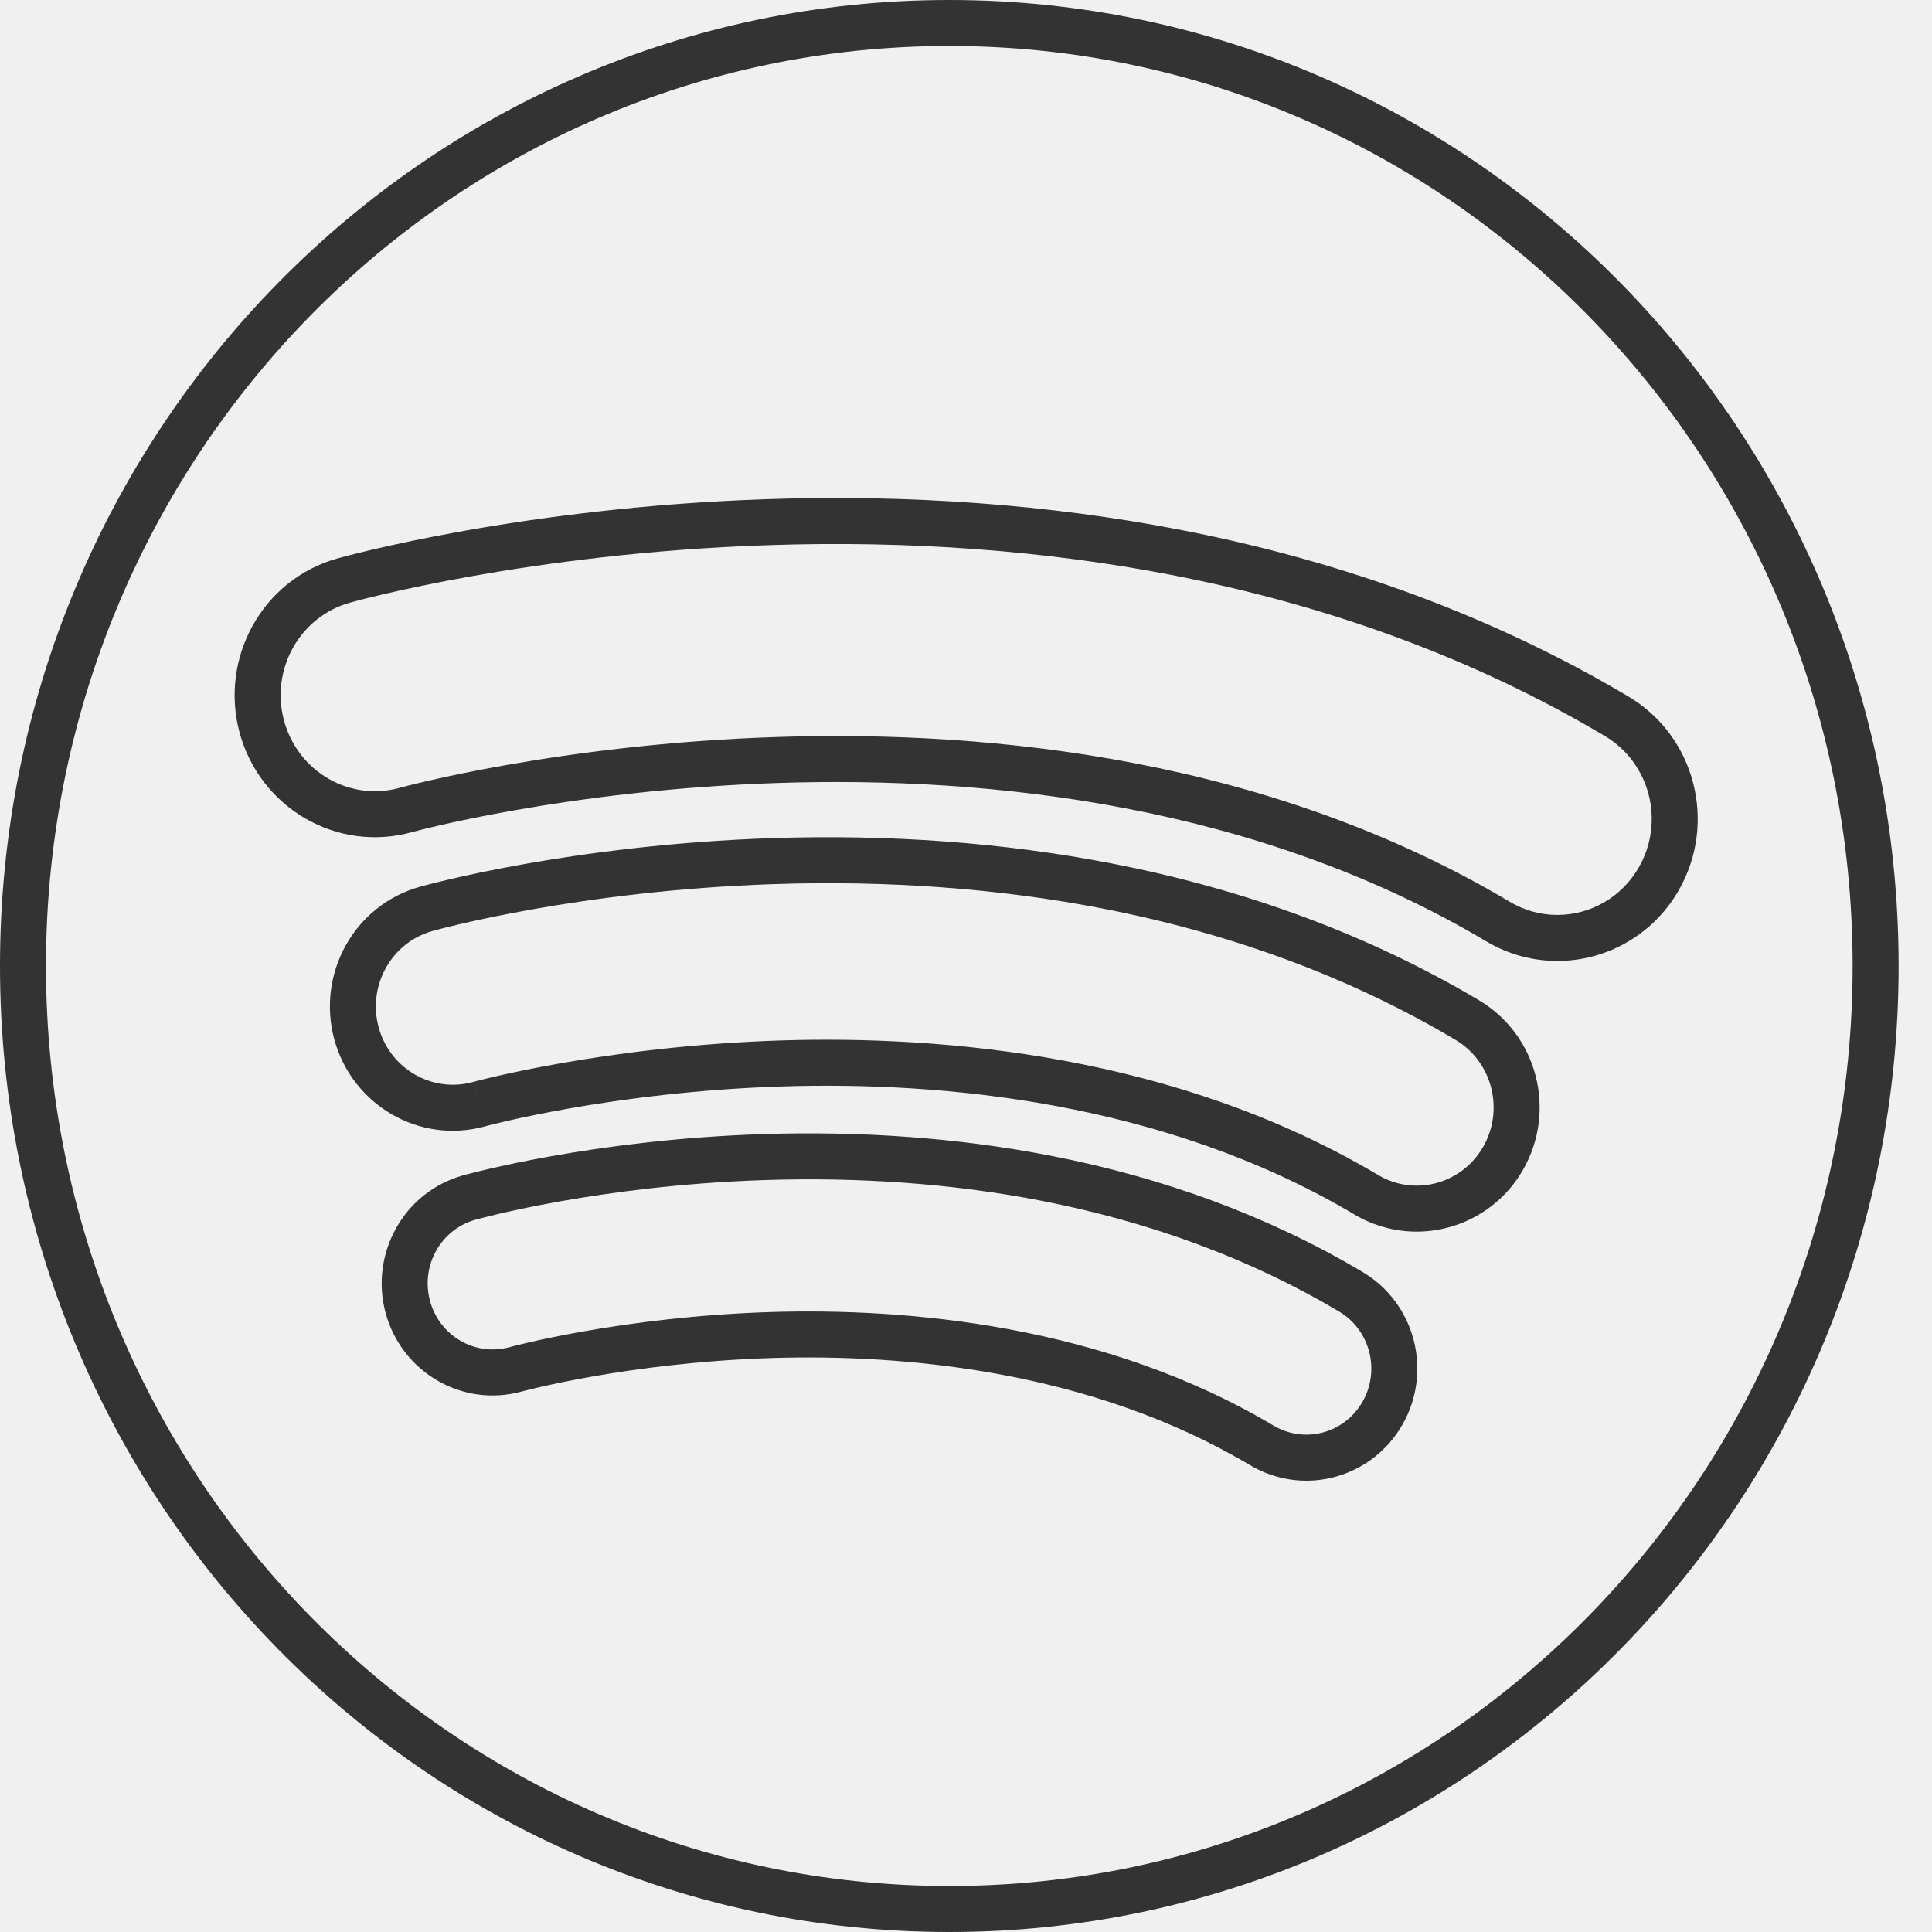
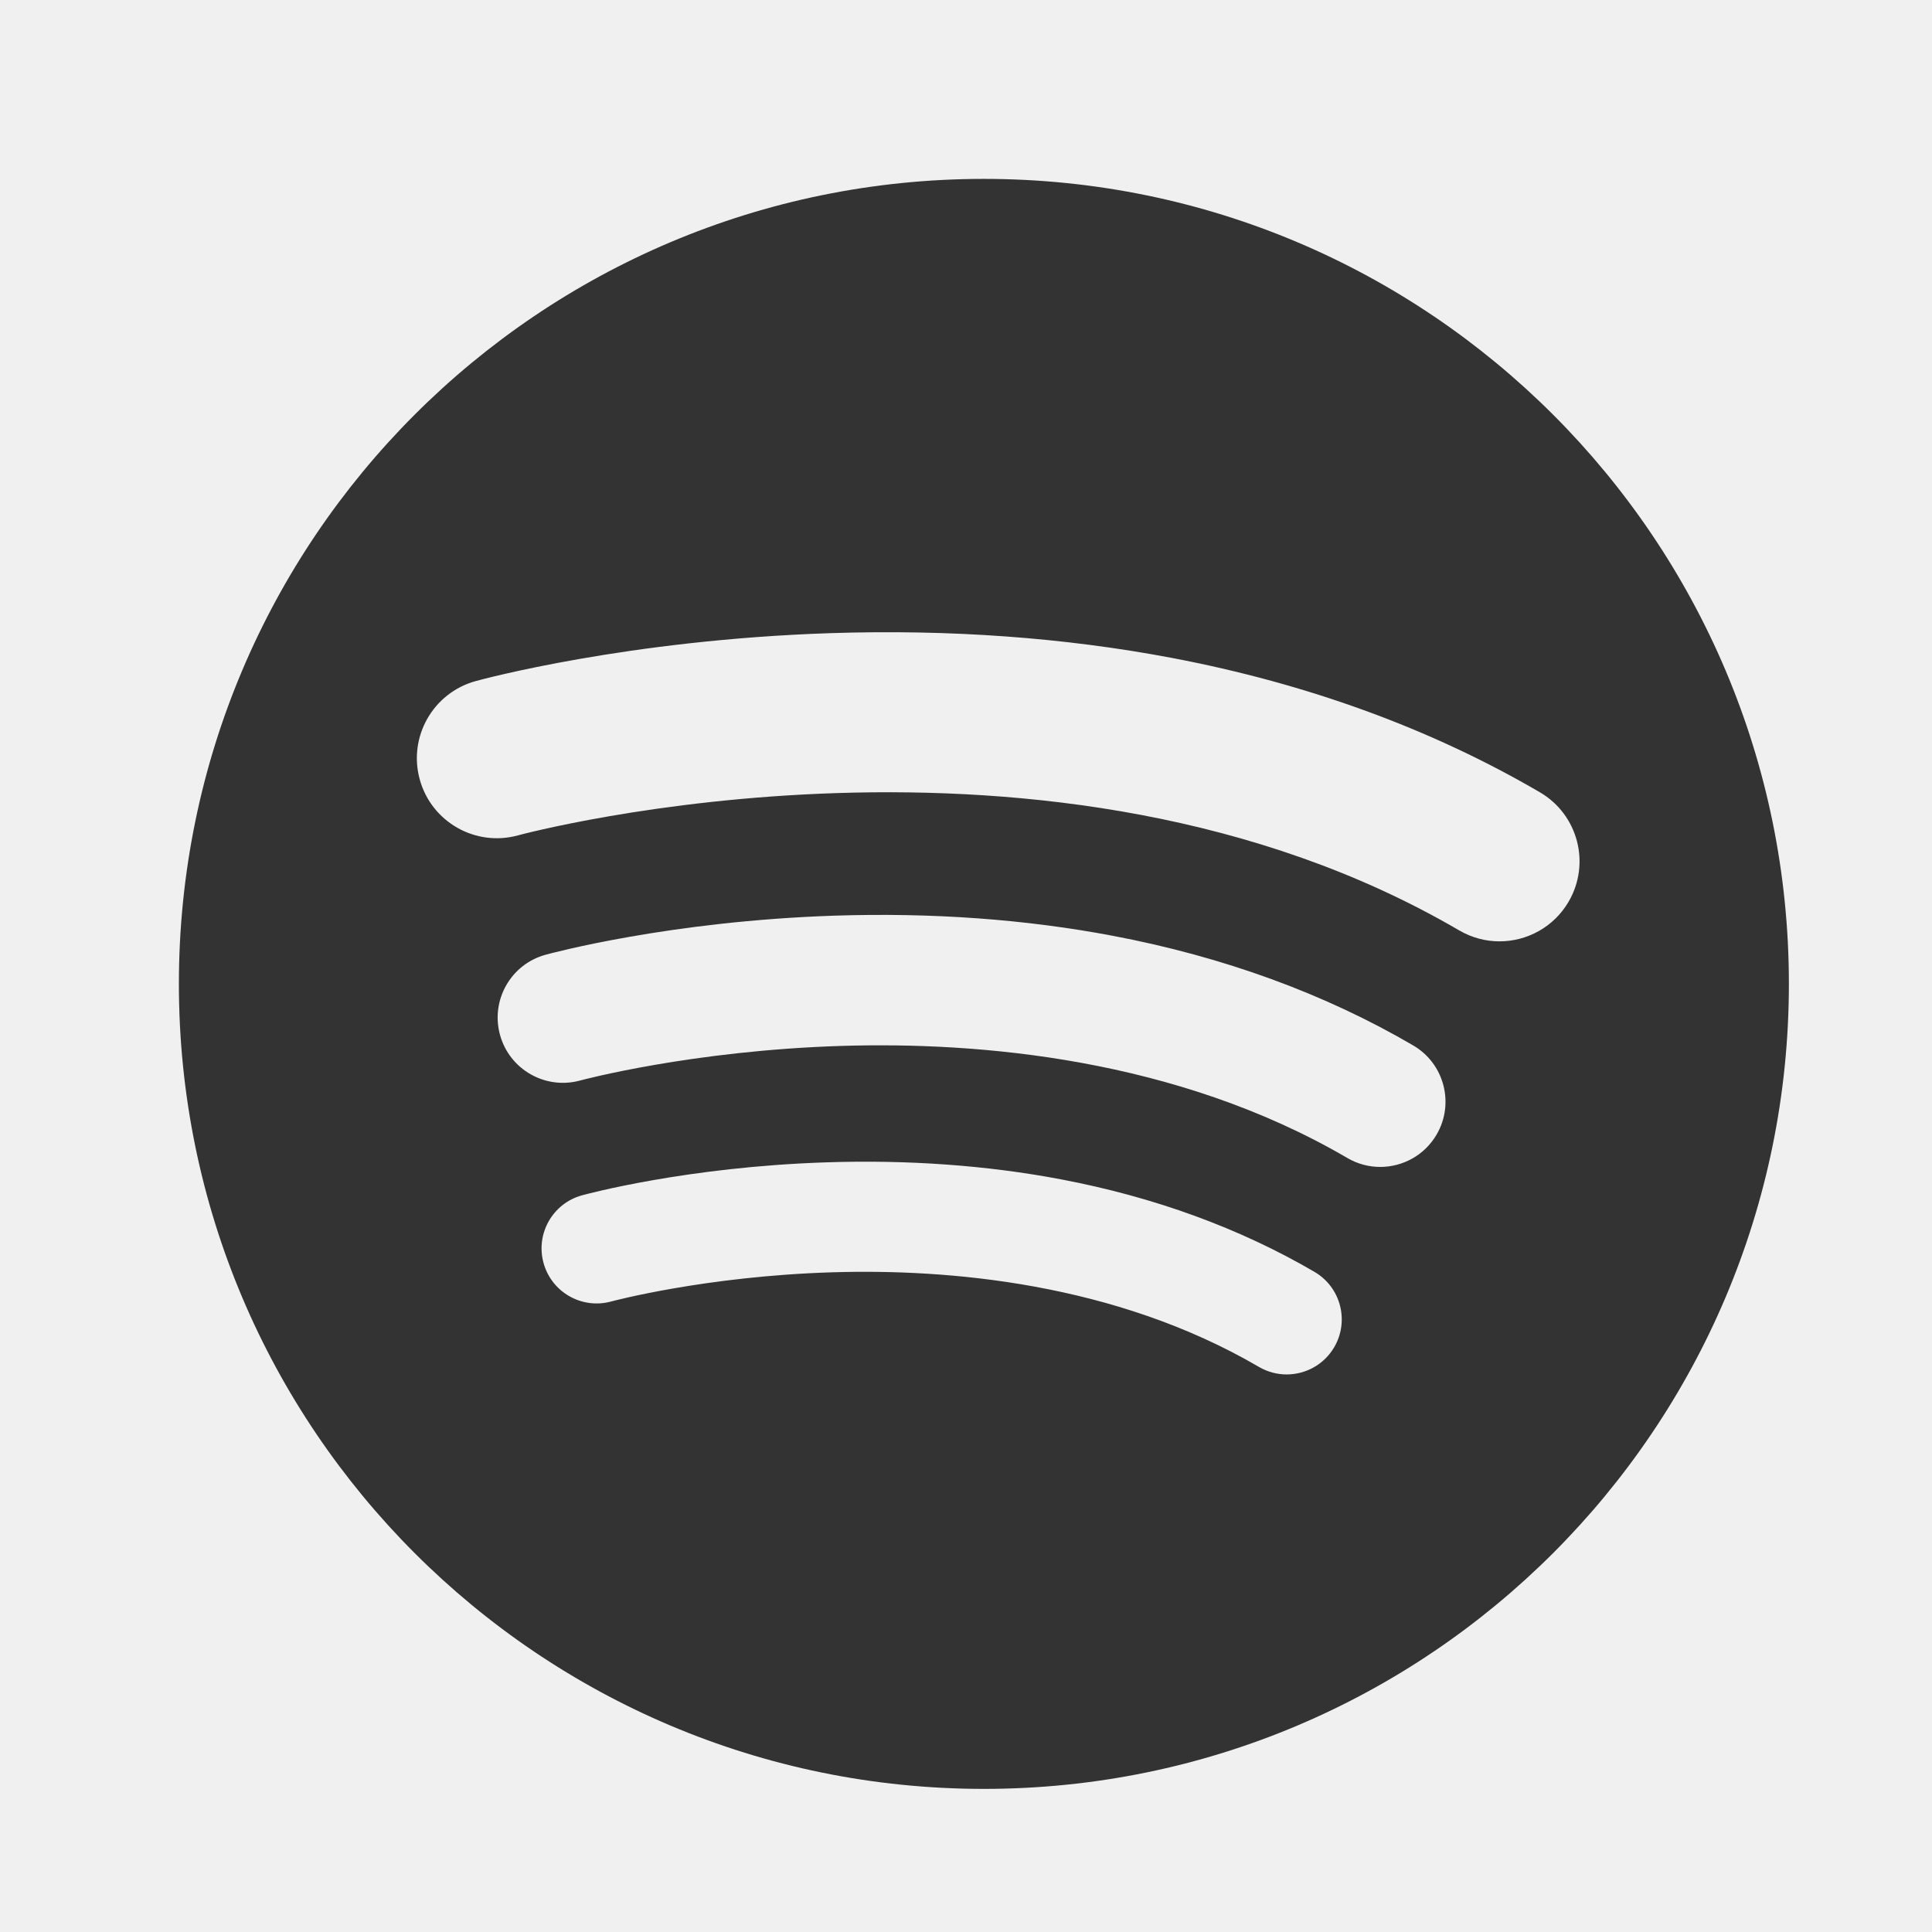
- <svg xmlns="http://www.w3.org/2000/svg" width="35" height="35" viewBox="0 0 35 35" fill="none">
-   <mask id="path-1-inside-1" fill="white">
-     <path fill-rule="evenodd" clip-rule="evenodd" d="M0 17.5C0 7.835 7.7 0 17.197 0C26.695 0 34.395 7.835 34.395 17.5C34.395 27.165 26.695 35 17.197 35C7.7 35 0 27.165 0 17.5ZM23.666 25.99C24.07 25.99 24.463 25.778 24.682 25.397C25.01 24.827 24.821 24.094 24.26 23.76C22.664 22.811 20.842 22.135 18.845 21.749C17.269 21.445 15.579 21.32 13.824 21.379C10.844 21.479 8.701 22.072 8.611 22.097C7.985 22.272 7.618 22.93 7.79 23.567C7.962 24.204 8.609 24.578 9.235 24.404C9.254 24.399 11.246 23.854 13.961 23.769C16.413 23.694 19.983 23.989 23.073 25.827C23.26 25.938 23.464 25.99 23.666 25.99ZM25.664 21.479C26.143 21.479 26.609 21.228 26.868 20.777C27.256 20.101 27.033 19.233 26.368 18.838C24.478 17.713 22.32 16.912 19.955 16.455C18.087 16.095 16.086 15.947 14.006 16.017C10.477 16.136 7.938 16.837 7.832 16.867C7.091 17.075 6.656 17.854 6.859 18.608C7.063 19.363 7.829 19.806 8.57 19.601C8.594 19.594 10.953 18.948 14.169 18.848C17.073 18.759 21.302 19.108 24.963 21.285C25.184 21.417 25.426 21.479 25.664 21.479ZM27.352 16.337C27.623 16.499 27.919 16.575 28.212 16.575C28.8 16.575 29.371 16.267 29.689 15.713C30.165 14.884 29.891 13.82 29.076 13.335C26.757 11.956 24.111 10.973 21.209 10.413C18.918 9.971 16.463 9.79 13.913 9.876C9.583 10.021 6.469 10.881 6.339 10.918C5.429 11.173 4.895 12.13 5.146 13.056C5.396 13.982 6.337 14.526 7.247 14.271C7.36 14.239 18.649 11.162 27.352 16.337Z" />
-   </mask>
-   <path d="M24.682 25.397L25.404 25.812L25.405 25.812L24.682 25.397ZM23.666 25.99L23.666 26.824L23.666 26.824L23.666 25.99ZM24.26 23.76L23.834 24.477L23.834 24.477L24.26 23.76ZM18.845 21.749L18.687 22.567L18.687 22.567L18.845 21.749ZM13.824 21.379L13.852 22.212L13.852 22.212L13.824 21.379ZM8.611 22.097L8.386 21.294L8.386 21.294L8.611 22.097ZM7.79 23.567L6.985 23.784L6.985 23.784L7.79 23.567ZM9.235 24.404L9.458 25.207L9.46 25.207L9.235 24.404ZM13.961 23.769L13.935 22.936L13.935 22.936L13.961 23.769ZM23.073 25.827L22.647 26.543L22.648 26.543L23.073 25.827ZM26.868 20.777L26.146 20.361L26.146 20.362L26.868 20.777ZM25.664 21.479L25.664 22.312L25.664 22.312L25.664 21.479ZM26.368 18.838L25.942 19.554L25.942 19.554L26.368 18.838ZM19.955 16.455L20.113 15.637L20.113 15.637L19.955 16.455ZM14.006 16.017L13.979 15.184L13.979 15.184L14.006 16.017ZM7.832 16.867L7.607 16.065L7.607 16.065L7.832 16.867ZM6.859 18.608L6.055 18.825L6.055 18.825L6.859 18.608ZM8.57 19.601L8.793 20.404L8.795 20.403L8.57 19.601ZM14.169 18.848L14.144 18.015L14.144 18.015L14.169 18.848ZM24.963 21.285L24.537 22.002L24.537 22.002L24.963 21.285ZM27.352 16.337L26.926 17.054L26.926 17.054L27.352 16.337ZM29.689 15.713L28.966 15.299L28.966 15.299L29.689 15.713ZM29.076 13.335L28.65 14.051L28.65 14.051L29.076 13.335ZM21.209 10.413L21.367 9.595L21.367 9.595L21.209 10.413ZM13.913 9.876L13.885 9.043L13.885 9.043L13.913 9.876ZM6.339 10.918L6.564 11.72L6.564 11.72L6.339 10.918ZM5.146 13.056L5.95 12.838L5.95 12.838L5.146 13.056ZM7.247 14.271L7.472 15.073L7.472 15.073L7.247 14.271ZM17.197 -0.833C7.226 -0.833 -0.833 7.389 -0.833 17.5H0.833C0.833 8.281 8.173 0.833 17.197 0.833V-0.833ZM35.228 17.5C35.228 7.389 27.169 -0.833 17.197 -0.833V0.833C26.221 0.833 33.562 8.281 33.562 17.5H35.228ZM17.197 35.833C27.169 35.833 35.228 27.611 35.228 17.5H33.562C33.562 26.718 26.221 34.167 17.197 34.167V35.833ZM-0.833 17.5C-0.833 27.611 7.226 35.833 17.197 35.833V34.167C8.173 34.167 0.833 26.718 0.833 17.5H-0.833ZM23.959 24.982C23.893 25.098 23.779 25.157 23.665 25.157L23.666 26.824C24.361 26.824 25.034 26.458 25.404 25.812L23.959 24.982ZM23.834 24.477C23.998 24.574 24.064 24.801 23.959 24.982L25.405 25.812C25.956 24.853 25.644 23.614 24.686 23.044L23.834 24.477ZM18.687 22.567C20.599 22.936 22.328 23.581 23.834 24.477L24.686 23.044C23 22.041 21.086 21.333 19.003 20.931L18.687 22.567ZM13.852 22.212C15.55 22.155 17.177 22.276 18.687 22.567L19.003 20.931C17.36 20.614 15.607 20.486 13.796 20.546L13.852 22.212ZM8.836 22.899C8.888 22.884 10.961 22.309 13.852 22.212L13.796 20.546C10.726 20.649 8.513 21.259 8.386 21.294L8.836 22.899ZM8.595 23.35C8.539 23.142 8.662 22.948 8.836 22.899L8.386 21.294C7.309 21.596 6.698 22.718 6.985 23.784L8.595 23.35ZM9.011 23.602C8.842 23.649 8.649 23.551 8.595 23.35L6.985 23.784C7.275 24.856 8.375 25.508 9.458 25.207L9.011 23.602ZM13.935 22.936C11.13 23.023 9.069 23.585 9.009 23.602L9.46 25.207C9.44 25.212 11.361 24.684 13.987 24.602L13.935 22.936ZM23.499 25.11C20.212 23.155 16.456 22.858 13.935 22.936L13.987 24.602C16.369 24.529 19.754 24.822 22.647 26.543L23.499 25.11ZM23.666 25.157C23.611 25.157 23.554 25.143 23.499 25.11L22.648 26.543C22.965 26.732 23.317 26.824 23.666 26.824V25.157ZM26.146 20.362C26.039 20.547 25.852 20.646 25.664 20.646L25.664 22.312C26.434 22.312 27.18 21.908 27.591 21.192L26.146 20.362ZM25.942 19.554C26.21 19.713 26.31 20.075 26.146 20.361L27.591 21.192C28.203 20.127 27.856 18.752 26.794 18.121L25.942 19.554ZM19.797 17.274C22.077 17.714 24.142 18.483 25.942 19.554L26.794 18.121C24.814 16.944 22.564 16.11 20.113 15.637L19.797 17.274ZM14.034 16.85C16.057 16.782 17.996 16.926 19.797 17.274L20.113 15.637C18.178 15.264 16.114 15.113 13.979 15.184L14.034 16.85ZM8.057 17.669C8.126 17.65 10.594 16.965 14.034 16.85L13.979 15.184C10.359 15.306 7.751 16.024 7.607 16.065L8.057 17.669ZM7.664 18.392C7.576 18.067 7.768 17.75 8.057 17.669L7.607 16.065C6.414 16.399 5.736 17.641 6.055 18.825L7.664 18.392ZM8.348 18.798C8.063 18.877 7.75 18.71 7.664 18.391L6.055 18.825C6.376 20.016 7.596 20.736 8.793 20.404L8.348 18.798ZM14.144 18.015C10.837 18.118 8.408 18.781 8.346 18.798L8.795 20.403C8.78 20.407 11.068 19.778 14.195 19.681L14.144 18.015ZM25.389 20.569C21.531 18.275 17.116 17.924 14.144 18.015L14.195 19.681C17.03 19.594 21.073 19.942 24.537 22.002L25.389 20.569ZM25.664 20.646C25.572 20.646 25.478 20.622 25.389 20.569L24.537 22.002C24.89 22.211 25.279 22.312 25.664 22.312V20.646ZM28.212 15.742C28.066 15.742 27.917 15.704 27.778 15.621L26.926 17.054C27.329 17.293 27.773 17.409 28.212 17.409V15.742ZM28.966 15.299C28.801 15.587 28.509 15.742 28.212 15.742V17.409C29.091 17.409 29.942 16.947 30.412 16.128L28.966 15.299ZM28.65 14.051C29.068 14.3 29.219 14.859 28.966 15.299L30.412 16.128C31.111 14.91 30.714 13.339 29.502 12.619L28.65 14.051ZM21.051 11.231C23.867 11.775 26.422 12.726 28.65 14.051L29.502 12.619C27.093 11.186 24.354 10.171 21.367 9.595L21.051 11.231ZM13.941 10.708C16.435 10.625 18.827 10.802 21.051 11.231L21.367 9.595C19.009 9.14 16.492 8.955 13.885 9.043L13.941 10.708ZM6.564 11.72C6.657 11.694 9.701 10.851 13.941 10.708L13.885 9.043C9.465 9.191 6.282 10.069 6.114 10.116L6.564 11.72ZM5.95 12.838C5.816 12.343 6.106 11.849 6.564 11.72L6.114 10.116C4.753 10.497 3.974 11.918 4.341 13.274L5.95 12.838ZM7.022 13.468C6.569 13.595 6.083 13.329 5.95 12.838L4.341 13.274C4.71 14.635 6.104 15.456 7.472 15.073L7.022 13.468ZM27.778 15.621C23.234 12.919 18.055 12.389 14.051 12.518C10.039 12.647 7.119 13.441 7.021 13.468L7.472 15.073C7.471 15.073 7.647 15.025 7.972 14.95C8.296 14.876 8.766 14.776 9.356 14.673C10.536 14.466 12.19 14.246 14.105 14.184C17.95 14.06 22.766 14.58 26.926 17.054L27.778 15.621Z" fill="#333333" mask="url(#path-1-inside-1)" />
+ <svg xmlns="http://www.w3.org/2000/svg" width="54" height="54" viewBox="0 0 54 54" fill="none">
+   <path fill-rule="evenodd" clip-rule="evenodd" d="M5 27.5C5 15.074 15.074 5 27.5 5C39.926 5 50 15.074 50 27.5C50 39.926 39.926 50 27.5 50C15.074 50 5 39.926 5 27.5ZM35.962 38.416C36.491 38.416 37.006 38.143 37.292 37.654C37.721 36.92 37.474 35.978 36.74 35.549C34.652 34.329 32.269 33.459 29.656 32.963C27.593 32.572 25.383 32.412 23.086 32.488C19.187 32.616 16.384 33.378 16.266 33.41C15.448 33.636 14.967 34.481 15.192 35.3C15.417 36.119 16.263 36.601 17.082 36.377C17.108 36.37 19.713 35.669 23.266 35.561C26.473 35.463 31.144 35.843 35.188 38.206C35.432 38.348 35.699 38.416 35.962 38.416ZM38.578 32.616C39.204 32.616 39.814 32.293 40.153 31.713C40.661 30.844 40.368 29.727 39.499 29.22C37.026 27.774 34.203 26.744 31.108 26.157C28.664 25.693 26.046 25.504 23.325 25.593C18.707 25.746 15.386 26.648 15.247 26.686C14.277 26.953 13.709 27.955 13.975 28.925C14.241 29.895 15.243 30.465 16.213 30.201C16.244 30.192 19.33 29.362 23.538 29.233C27.337 29.118 32.87 29.568 37.66 32.367C37.949 32.536 38.265 32.616 38.578 32.616ZM40.785 26.005C41.14 26.212 41.528 26.311 41.911 26.311C42.68 26.311 43.428 25.914 43.843 25.203C44.466 24.137 44.107 22.768 43.041 22.145C40.008 20.372 36.545 19.108 32.749 18.388C29.751 17.82 26.54 17.587 23.203 17.697C17.538 17.884 13.464 18.99 13.294 19.037C12.104 19.365 11.404 20.596 11.732 21.786C12.06 22.977 13.291 23.676 14.481 23.348C14.629 23.307 29.399 19.351 40.785 26.005Z" fill="#333333" />
</svg>
